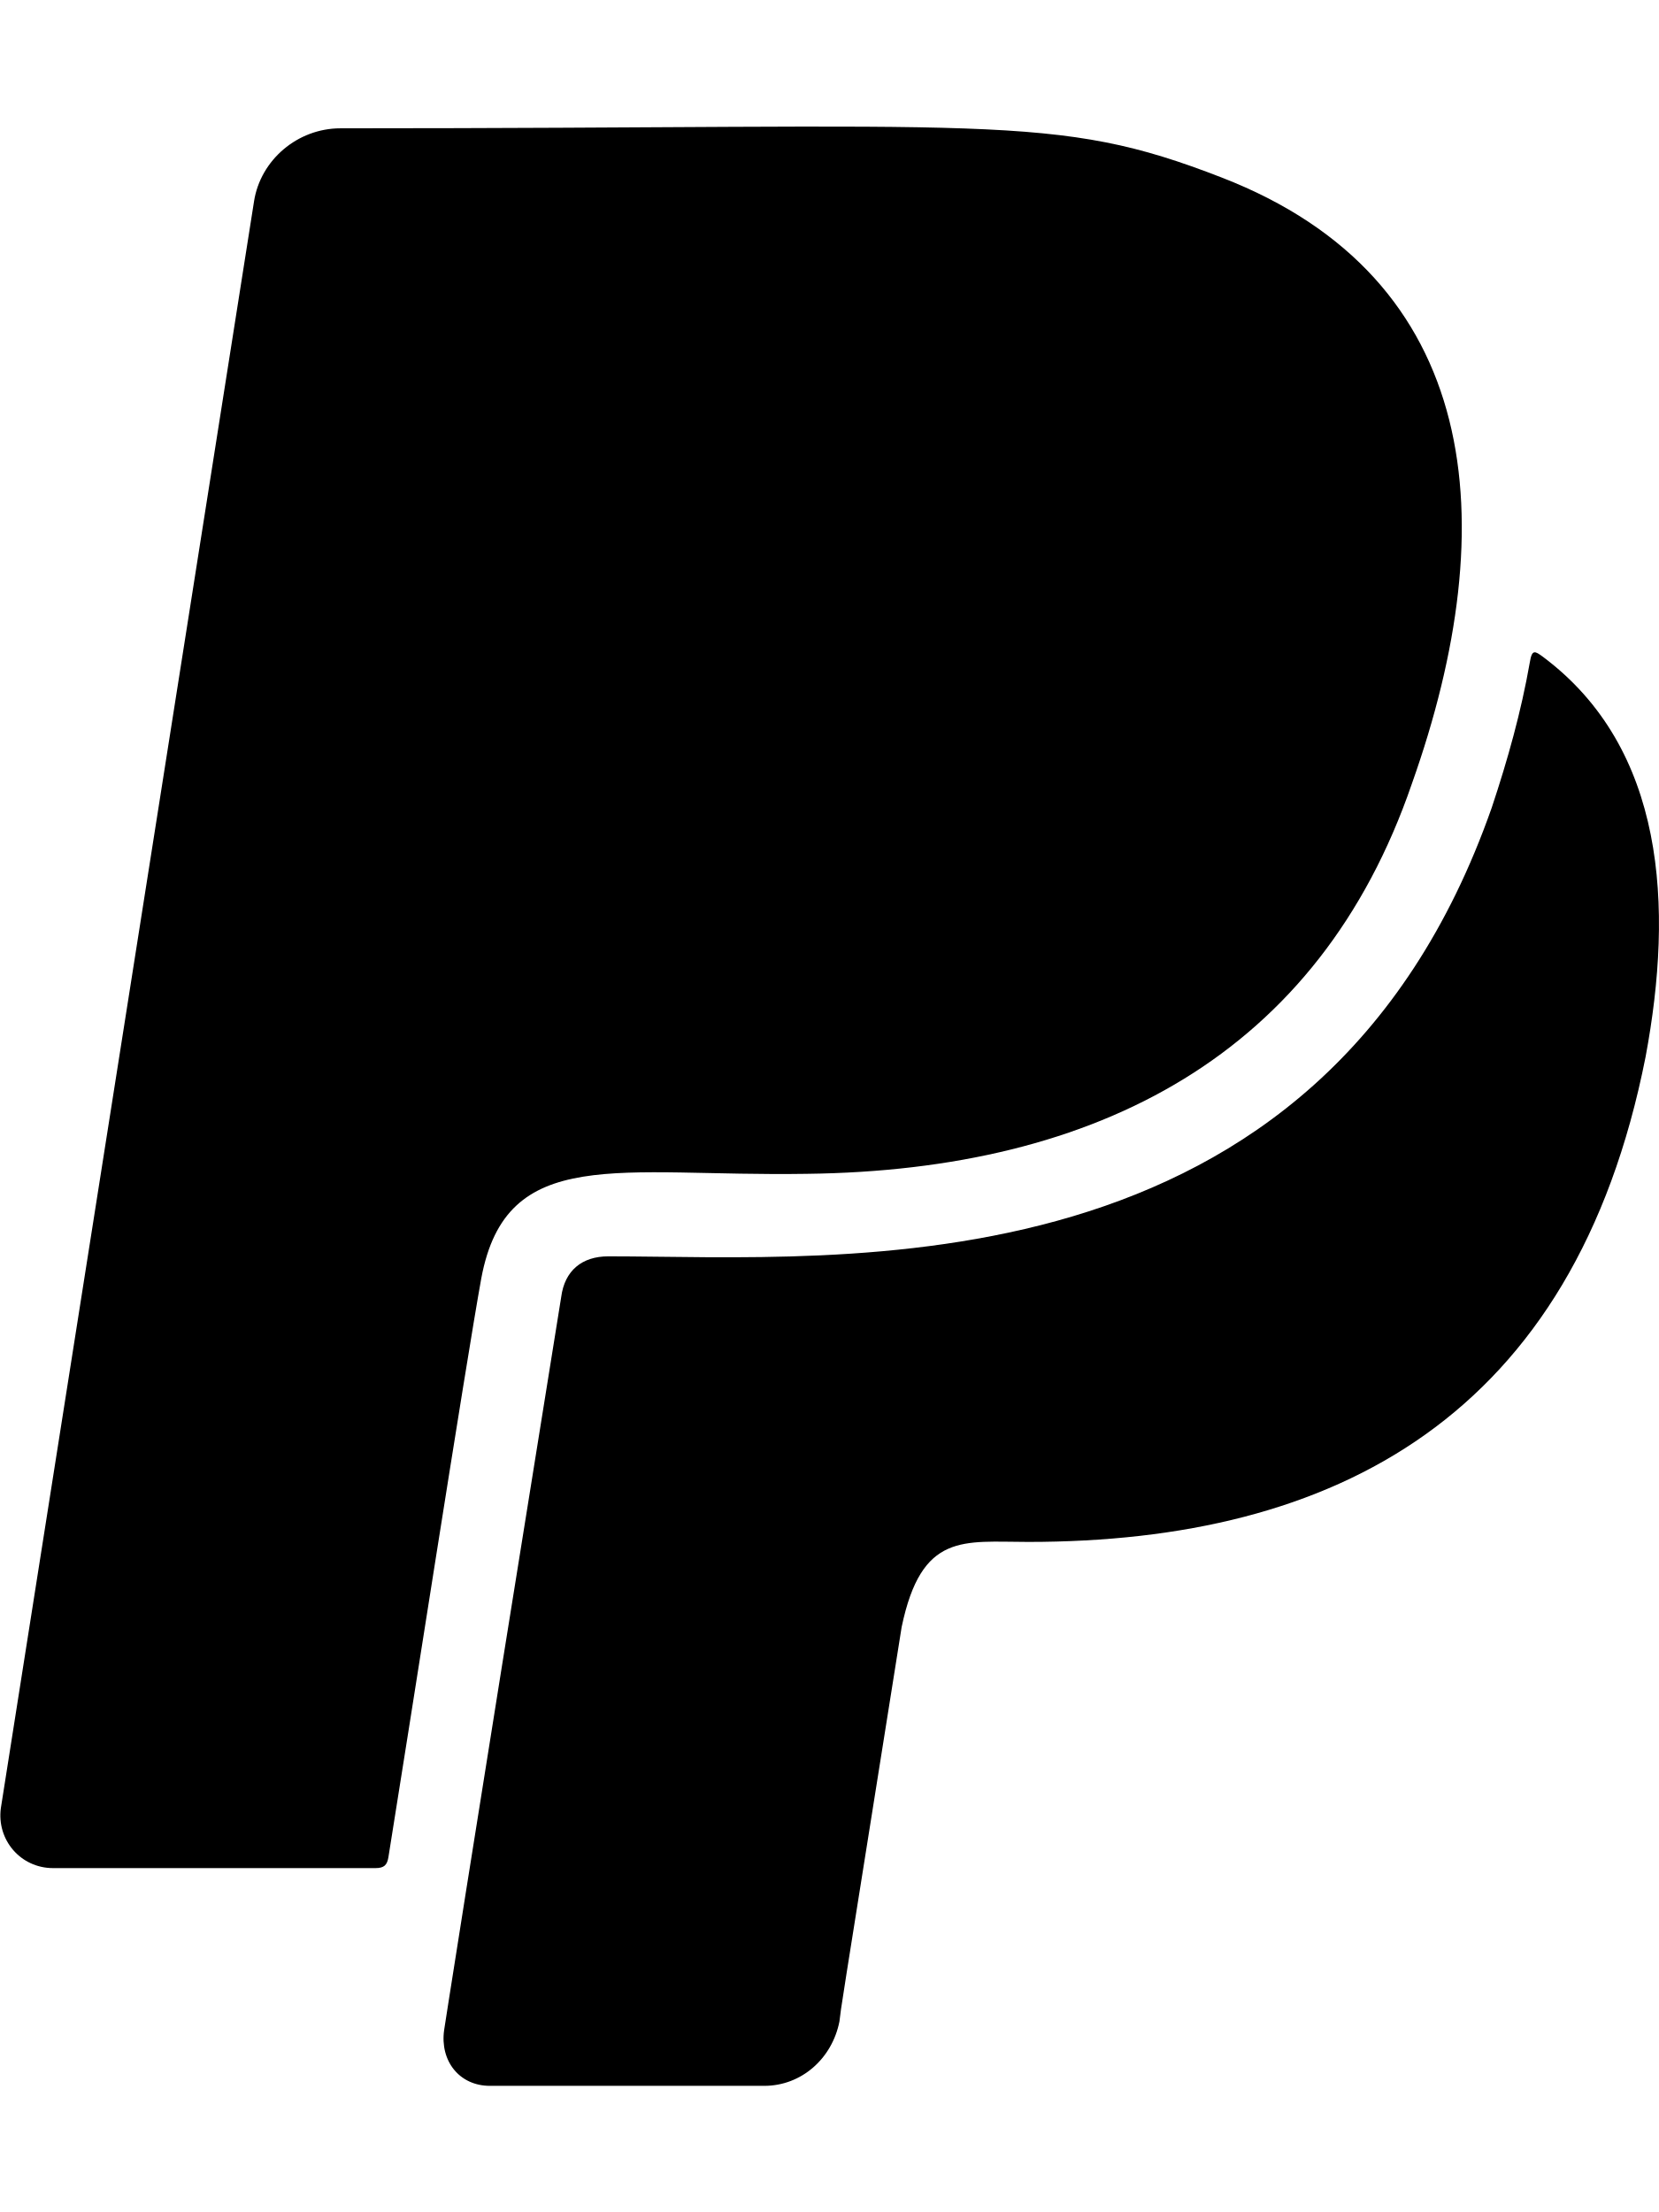
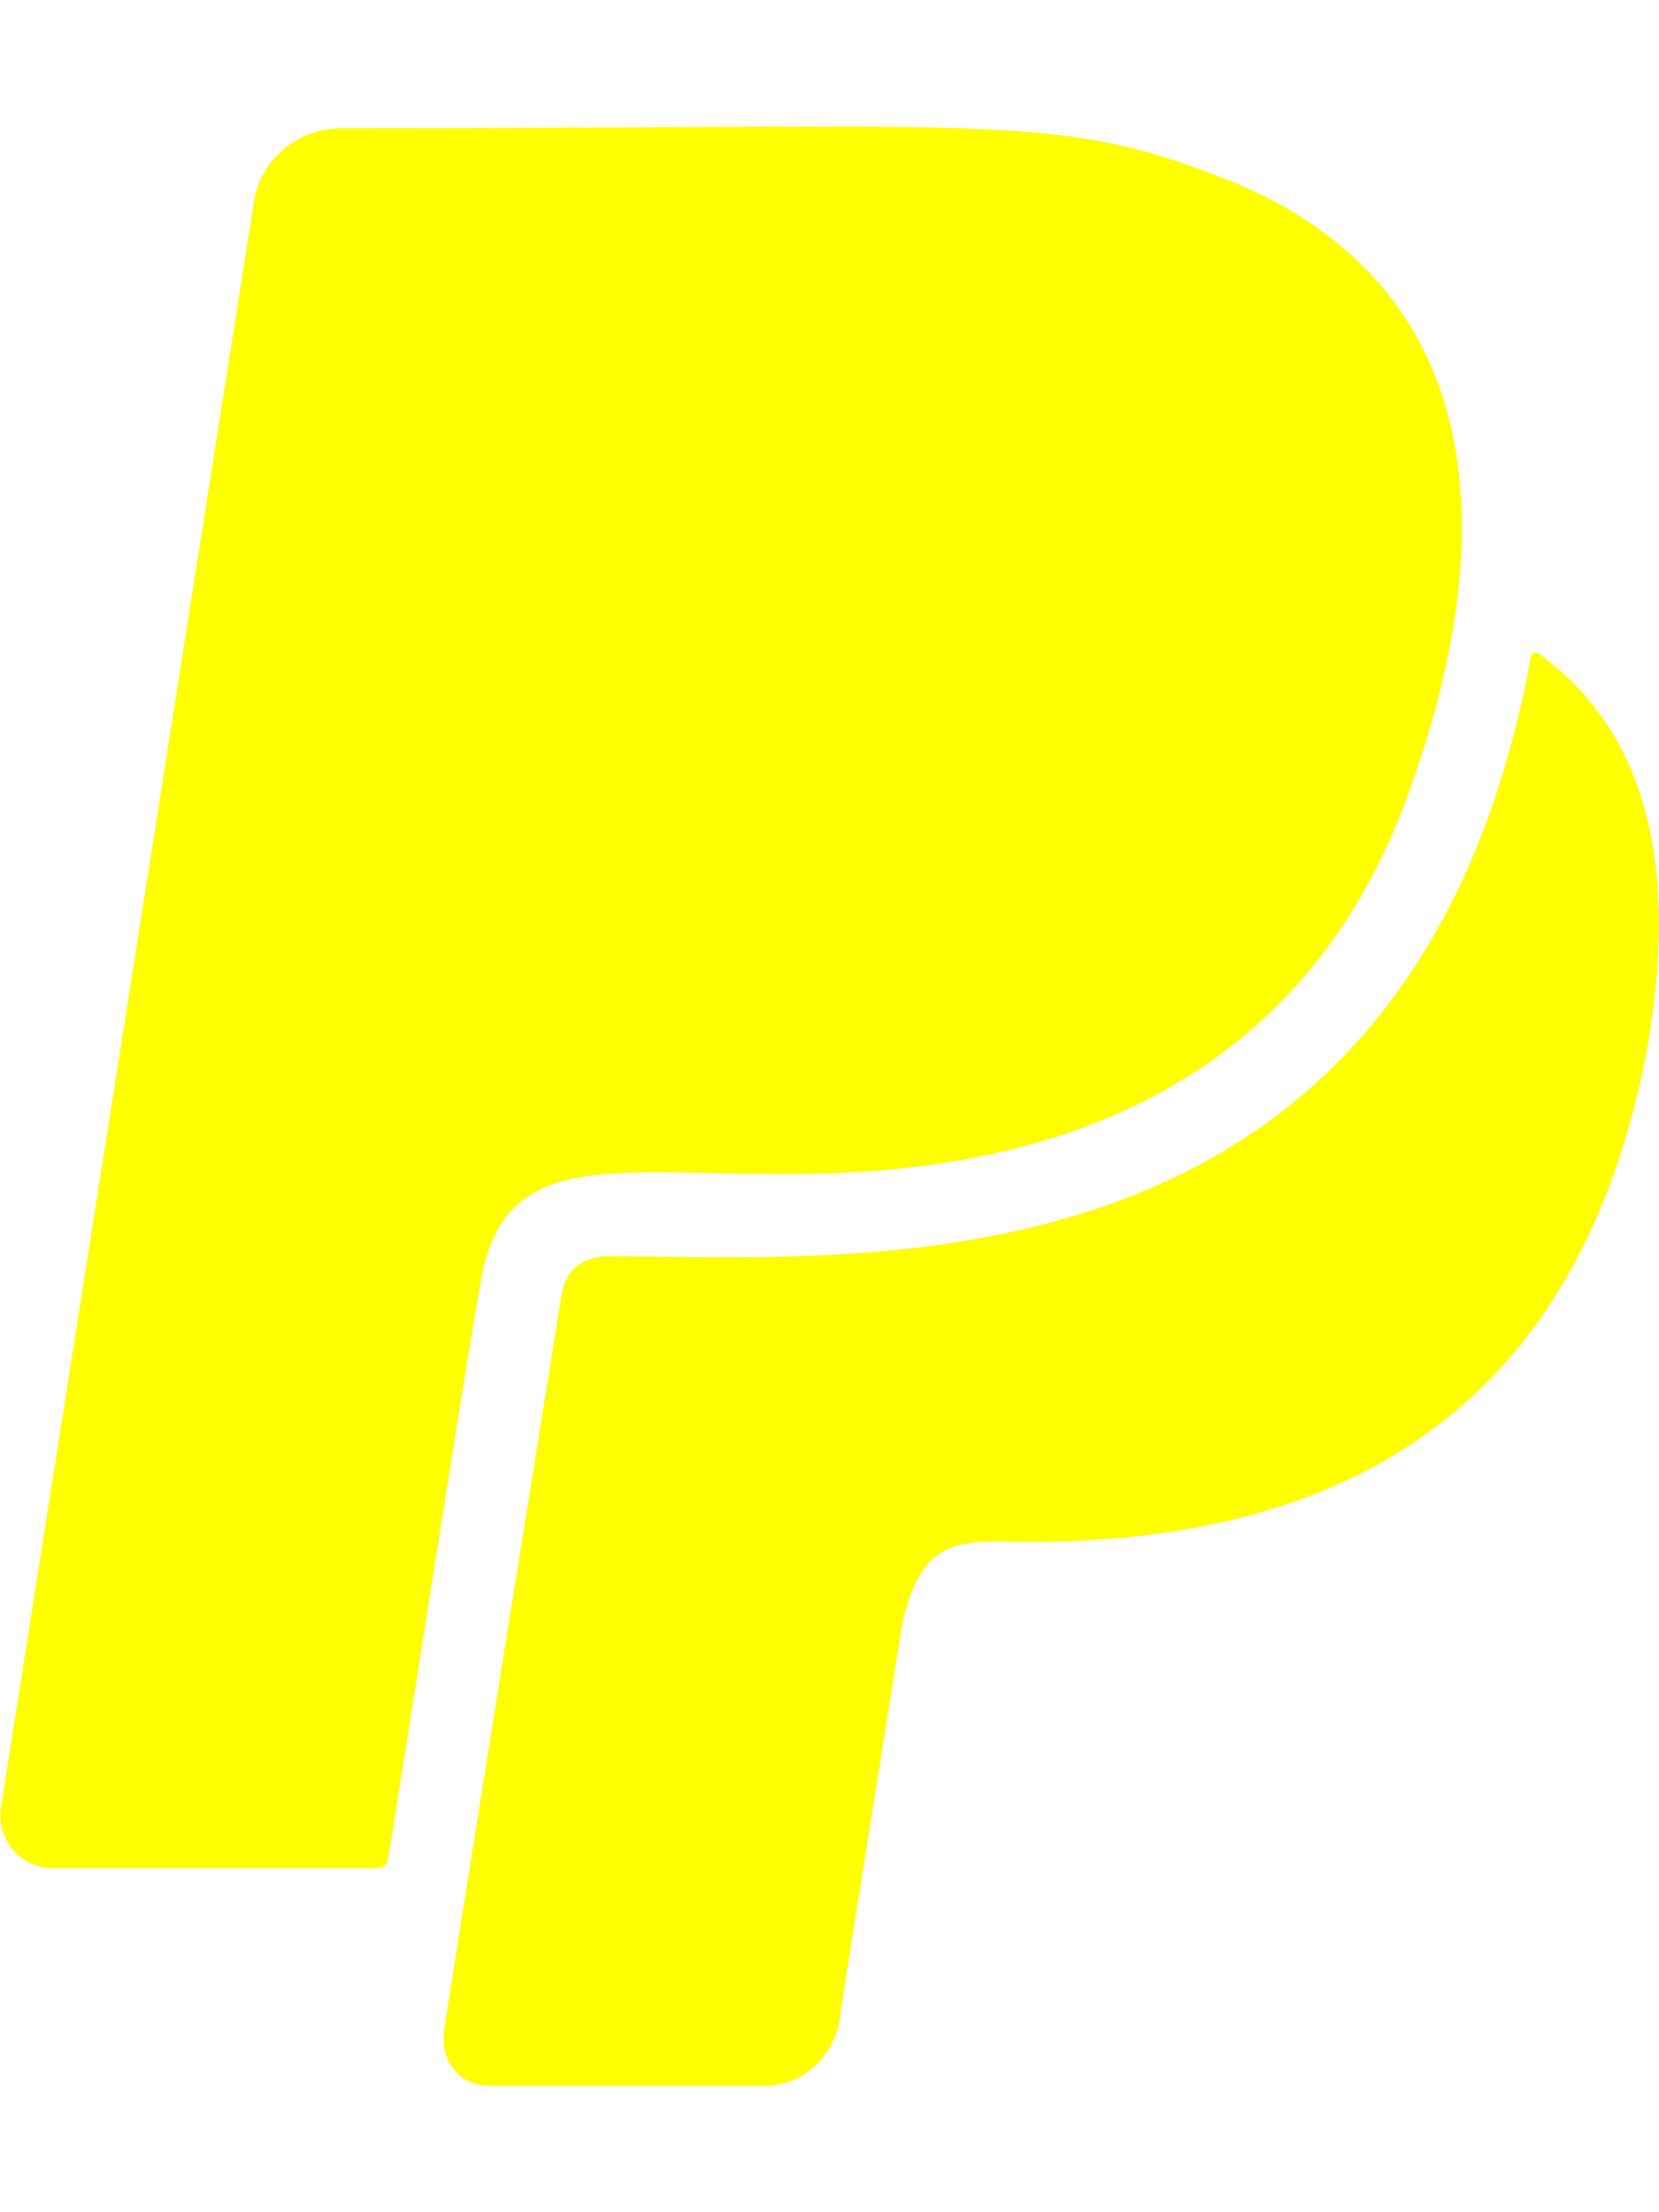
- <svg xmlns="http://www.w3.org/2000/svg" viewBox="0 0 384 512">
+ <svg xmlns="http://www.w3.org/2000/svg" fill="#FFFF00" viewBox="0 0 384  512">
  <path d="M111.4 295.9c-3.5 19.2-17.4 108.7-21.5 134-.3 1.8-1 2.5-3 2.5H12.3c-7.6 0-13.1-6.6-12.1-13.9L58.8 46.6c1.5-9.6 10.1-16.9 20-16.9 152.3 0 165.1-3.7 204 11.4 60.1 23.3 65.6 79.5 44 140.3-21.5 62.6-72.5 89.5-140.1 90.3-43.4.7-69.5-7-75.3 24.2zM357.1 152c-1.8-1.3-2.5-1.8-3 1.3-2 11.4-5.1 22.5-8.8 33.6-39.9 113.8-150.5 103.9-204.5 103.9-6.1 0-10.1 3.3-10.9 9.4-22.6 140.4-27.1 169.7-27.1 169.7-1 7.1 3.5 12.9 10.6 12.9h63.5c8.6 0 15.7-6.3 17.4-14.9.7-5.4-1.1 6.1 14.4-91.3 4.6-22 14.3-19.7 29.3-19.7 71 0 126.4-28.8 142.9-112.3 6.5-34.8 4.6-71.4-23.8-92.6z" />
</svg>
